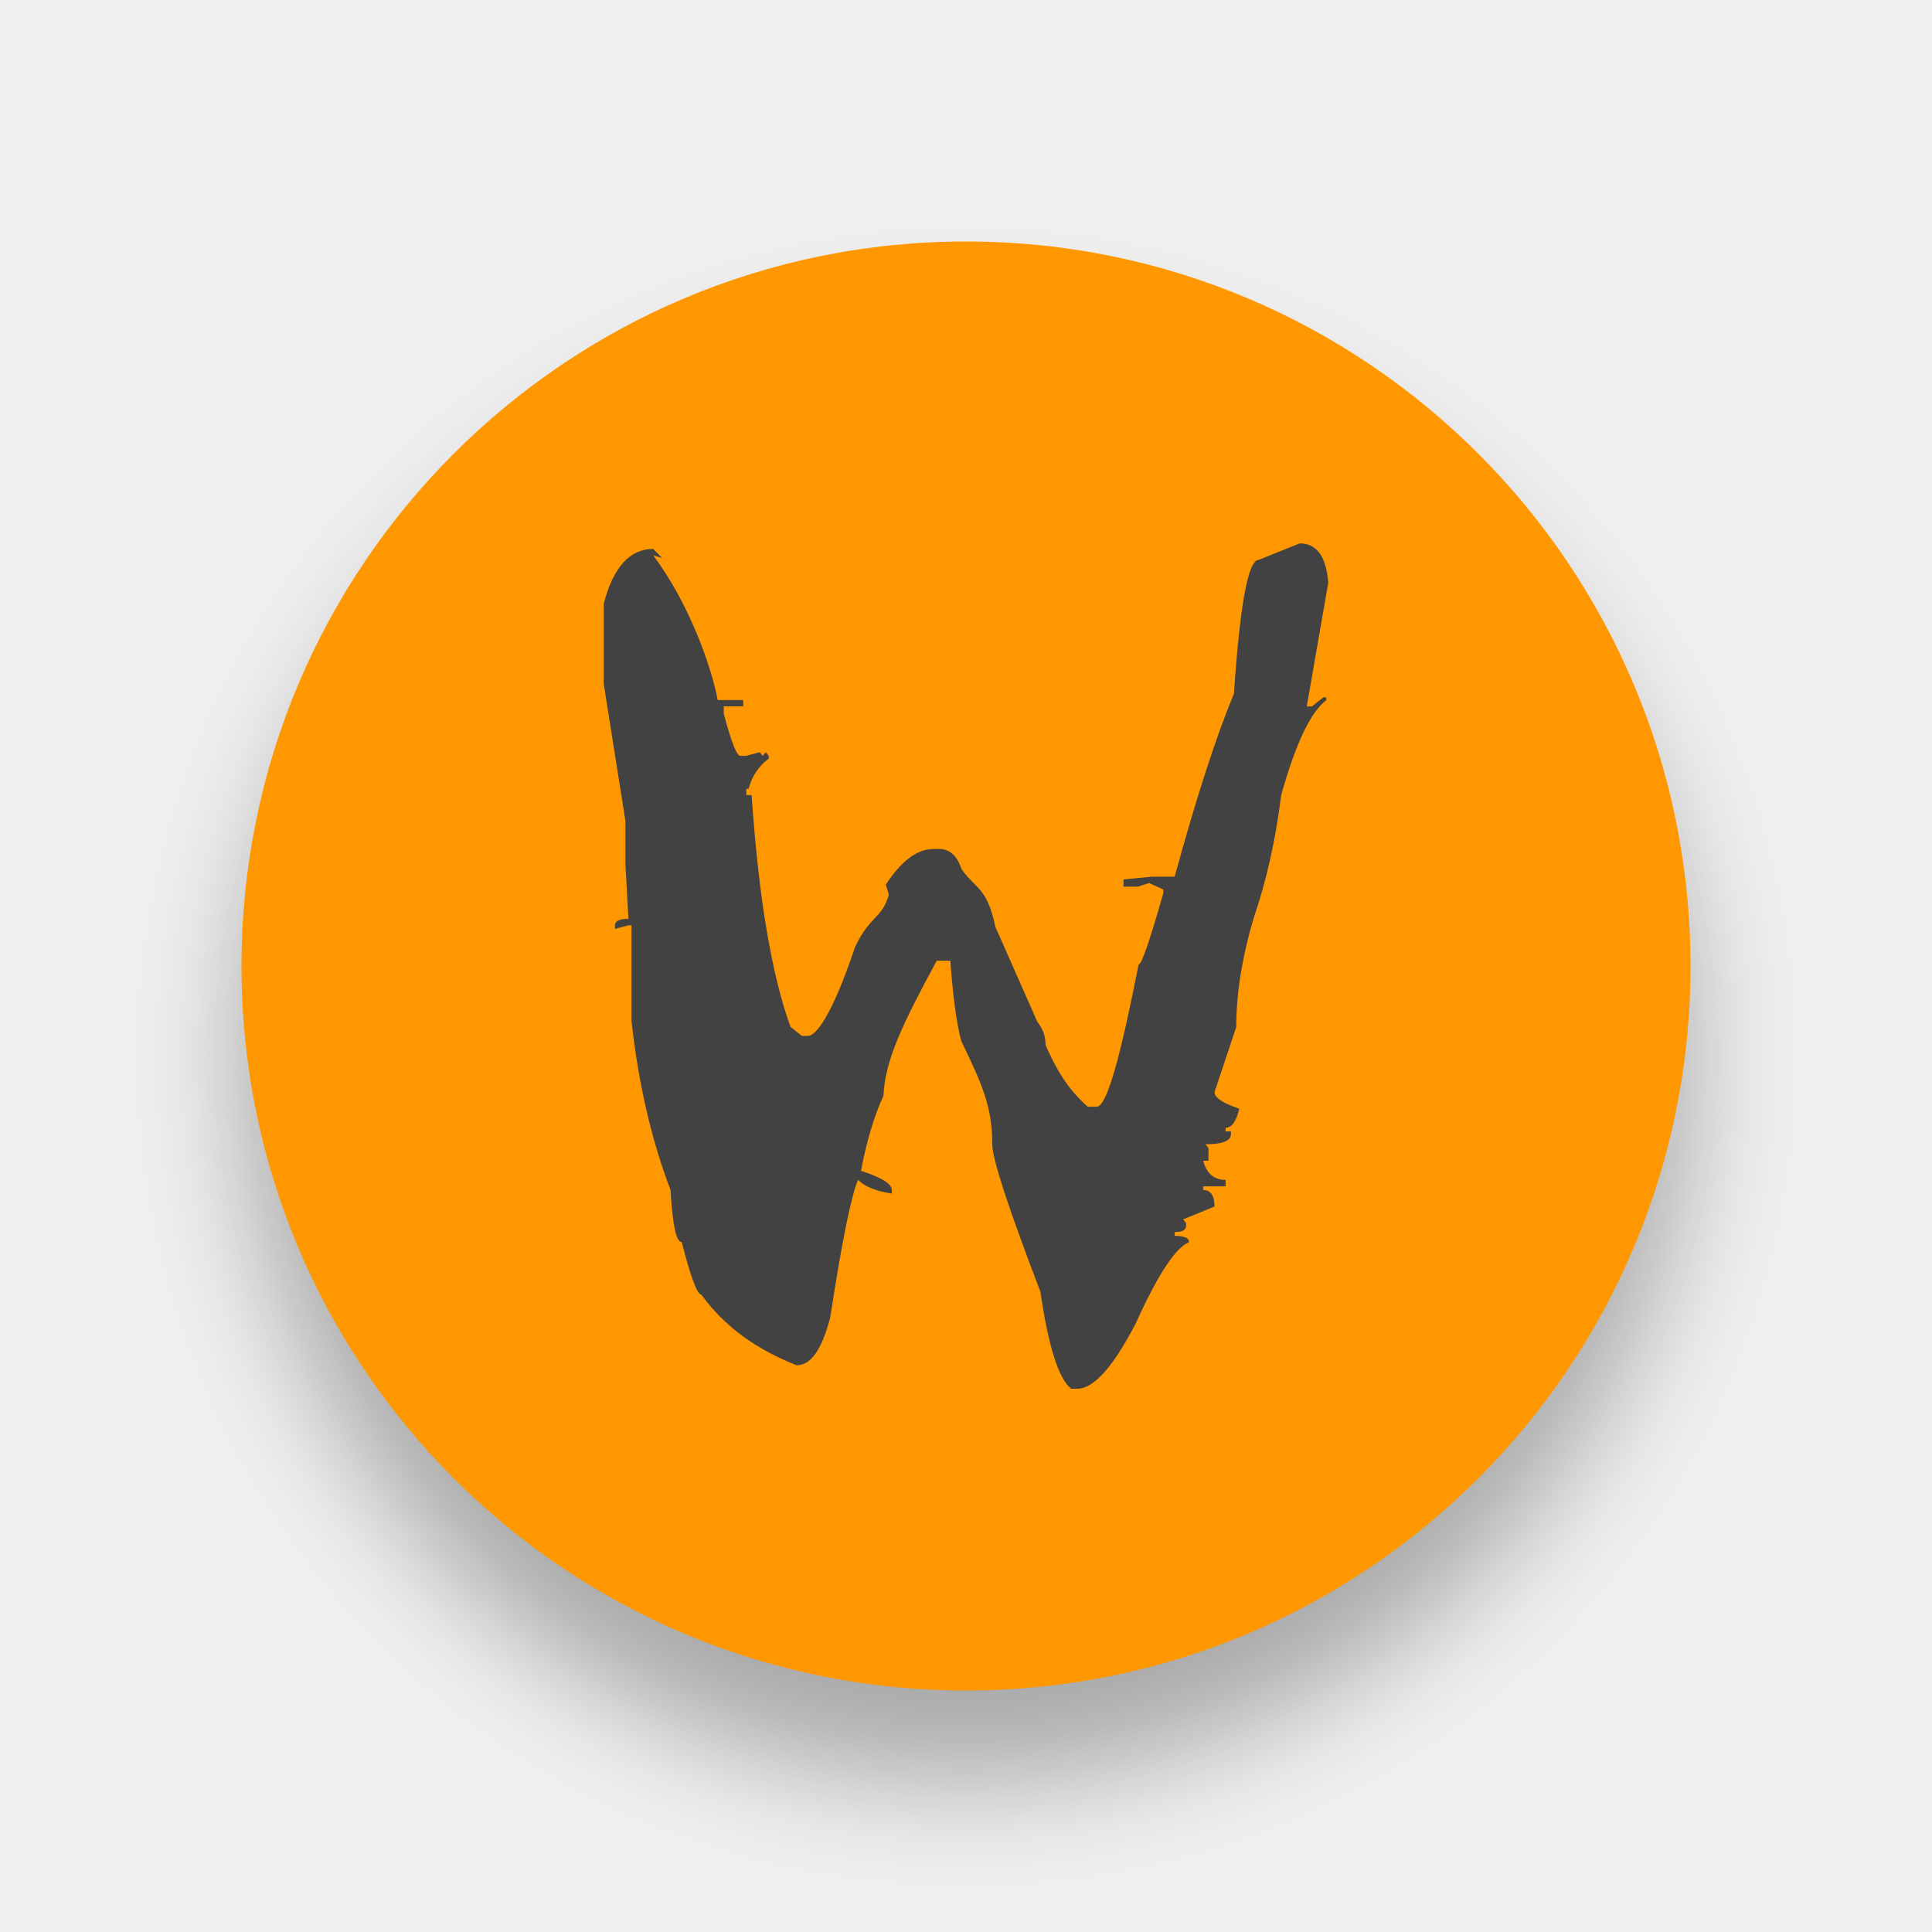
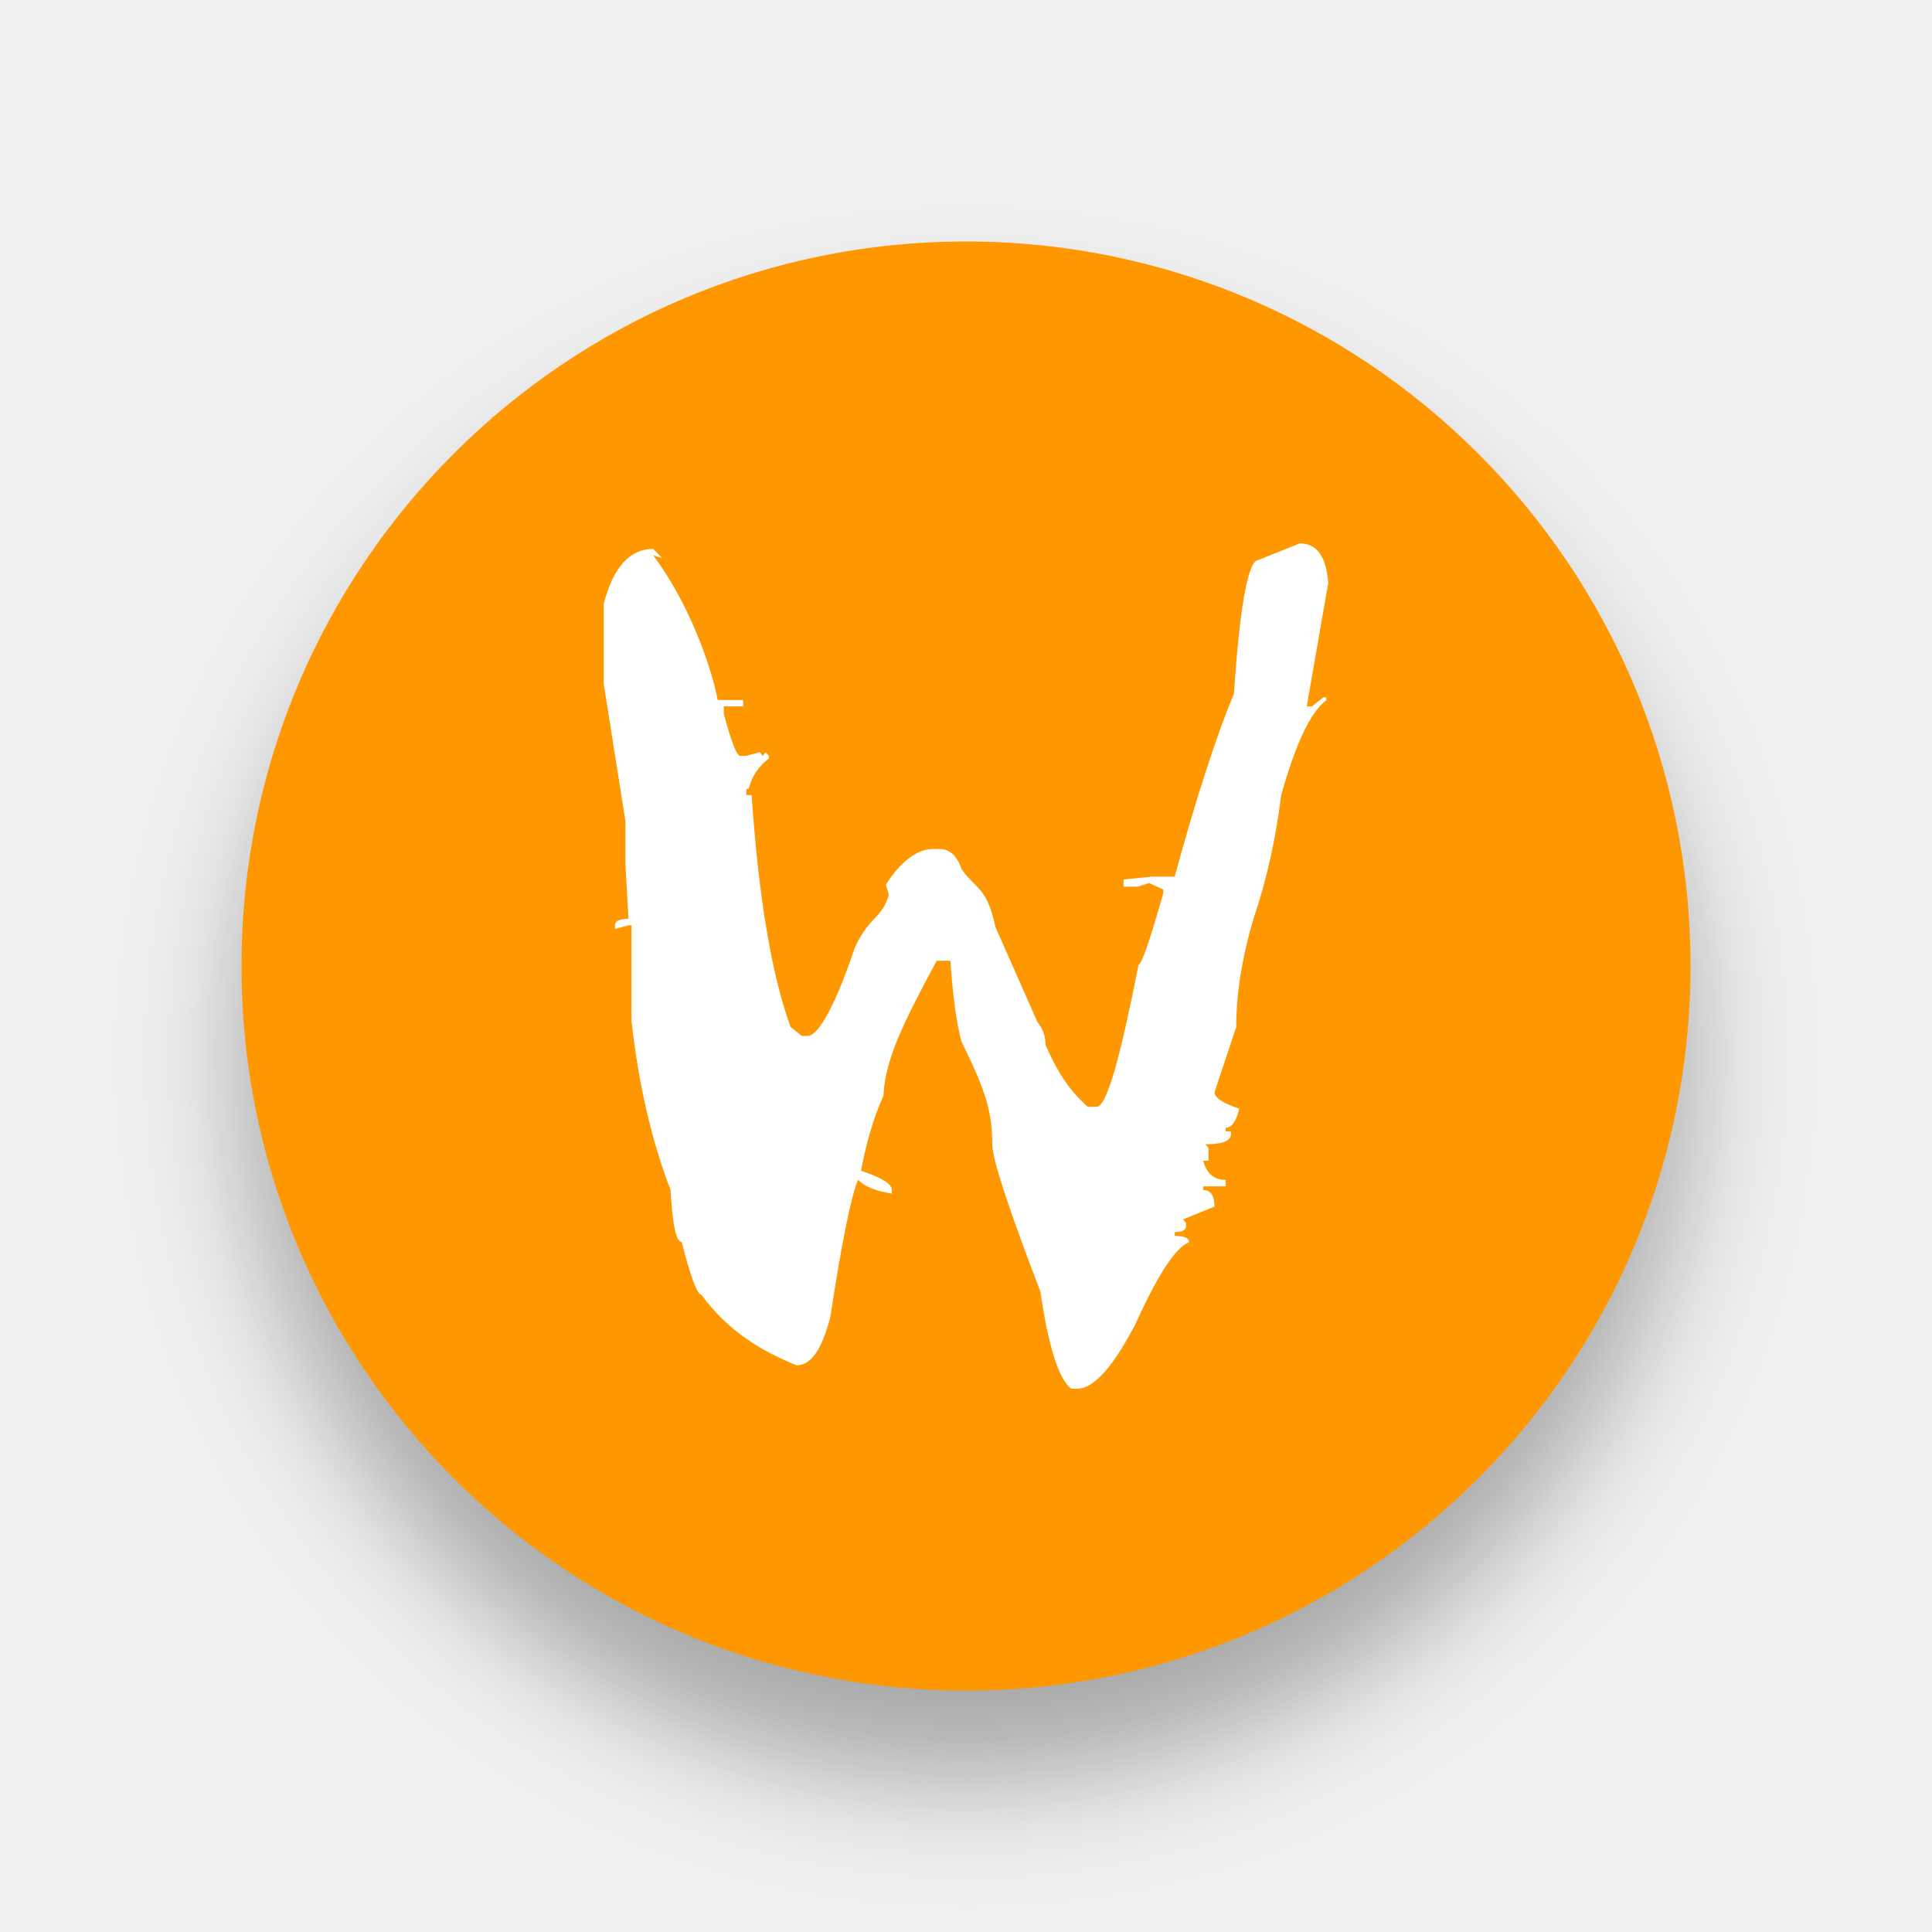
<svg xmlns="http://www.w3.org/2000/svg" viewBox="0 0 32 32">
  <defs>
    <filter id="a" width="1.192" height="1.192" x="-.1" y="-.1" color-interpolation-filters="sRGB">
      <feGaussianBlur stdDeviation=".96" />
    </filter>
  </defs>
  <circle cx="16" cy="17.5" r="12" opacity="0.3" fill="#000000" filter="url(#a)" />
  <circle cx="16" cy="16" r="12" fill="#ff9800" />
-   <path d="M21.528 9l-.68.273c-.174 0-.311.739-.41 2.215-.298.718-.625 1.728-.982 3.032h-.372l-.475.046v.12h.237l.188-.06.234.107v.06c-.224.789-.36 1.184-.41 1.184-.29 1.476-.52 2.354-.694 2.354h-.149c-.207-.192-.44-.427-.697-1.023 0-.142-.044-.269-.135-.38l-.697-1.578c-.141-.667-.328-.621-.56-.955-.074-.223-.198-.334-.372-.334h-.088c-.273 0-.537.196-.794.591l.05.167c-.116.405-.303.329-.559.865-.398 1.183-.658 1.474-.782 1.474h-.1l-.188-.15c-.315-.87-.528-2.15-.644-3.839h-.088v-.104h.038c.058-.212.168-.379.334-.5v-.046l-.05-.06-.05.06-.05-.06-.223.06h-.1c-.058 0-.148-.232-.272-.697v-.123h.322v-.104h-.422c-.108-.556-.465-1.589-1.069-2.397l.149.044-.149-.15c-.389 0-.663.304-.82.911v1.32l.36 2.275v.711l.05.91c-.149 0-.223.036-.223.107v.06l.223-.06h.05v1.578c.116 1.052.333 1.986.647 2.805.033.576.093.864.185.864.149.577.256.867.322.867.422.576.95.92 1.579 1.173.224 0 .41-.219.56-.796.191-1.244.344-2.002.46-2.275.108.111.294.186.559.227v-.06c0-.101-.17-.206-.51-.317.091-.485.215-.9.372-1.244.025-.587.319-1.193.882-2.235h.226c.033.475.093 1.024.184 1.337.34.708.51 1.075.51 1.702 0 .243.267 1.056.797 2.442.133.91.303 1.446.51 1.608h.1c.273 0 .594-.359.967-1.077.365-.809.661-1.26.885-1.351 0-.071-.08-.104-.237-.104v-.063c.124 0 .188-.033.188-.104v-.046l-.05-.06.521-.213c0-.182-.063-.274-.188-.274v-.06h.372v-.107c-.191 0-.314-.105-.372-.317h.088v-.213l-.05-.06c.282 0 .422-.056.422-.167v-.046h-.088v-.06c.1 0 .176-.105.226-.317-.273-.091-.41-.182-.41-.274l.36-1.077c0-.546.094-1.144.284-1.791.215-.627.369-1.31.46-2.048.24-.86.49-1.383.747-1.575v-.047h-.05l-.188.15h-.085L22 9.653C21.967 9.219 21.81 9 21.528 9z" fill="#424242" />
+   <path d="M21.528 9l-.68.273c-.174 0-.311.739-.41 2.215-.298.718-.625 1.728-.982 3.032h-.372l-.475.046v.12h.237l.188-.06.234.107v.06c-.224.789-.36 1.184-.41 1.184-.29 1.476-.52 2.354-.694 2.354h-.149c-.207-.192-.44-.427-.697-1.023 0-.142-.044-.269-.135-.38l-.697-1.578c-.141-.667-.328-.621-.56-.955-.074-.223-.198-.334-.372-.334h-.088c-.273 0-.537.196-.794.591l.05.167c-.116.405-.303.329-.559.865-.398 1.183-.658 1.474-.782 1.474h-.1l-.188-.15c-.315-.87-.528-2.15-.644-3.839h-.088v-.104h.038c.058-.212.168-.379.334-.5v-.046l-.05-.06-.05.06-.05-.06-.223.06h-.1c-.058 0-.148-.232-.272-.697v-.123h.322v-.104h-.422c-.108-.556-.465-1.589-1.069-2.397l.149.044-.149-.15c-.389 0-.663.304-.82.911v1.32l.36 2.275v.711l.05.91c-.149 0-.223.036-.223.107v.06l.223-.06h.05v1.578c.116 1.052.333 1.986.647 2.805.033.576.093.864.185.864.149.577.256.867.322.867.422.576.95.92 1.579 1.173.224 0 .41-.219.56-.796.191-1.244.344-2.002.46-2.275.108.111.294.186.559.227v-.06c0-.101-.17-.206-.51-.317.091-.485.215-.9.372-1.244.025-.587.319-1.193.882-2.235h.226c.033.475.093 1.024.184 1.337.34.708.51 1.075.51 1.702 0 .243.267 1.056.797 2.442.133.91.303 1.446.51 1.608h.1c.273 0 .594-.359.967-1.077.365-.809.661-1.26.885-1.351 0-.071-.08-.104-.237-.104v-.063c.124 0 .188-.033.188-.104v-.046l-.05-.06.521-.213c0-.182-.063-.274-.188-.274v-.06h.372v-.107c-.191 0-.314-.105-.372-.317h.088v-.213l-.05-.06c.282 0 .422-.056.422-.167v-.046h-.088v-.06c.1 0 .176-.105.226-.317-.273-.091-.41-.182-.41-.274l.36-1.077c0-.546.094-1.144.284-1.791.215-.627.369-1.31.46-2.048.24-.86.49-1.383.747-1.575v-.047h-.05l-.188.15h-.085L22 9.653C21.967 9.219 21.81 9 21.528 9z" fill="#fff" />
</svg>
